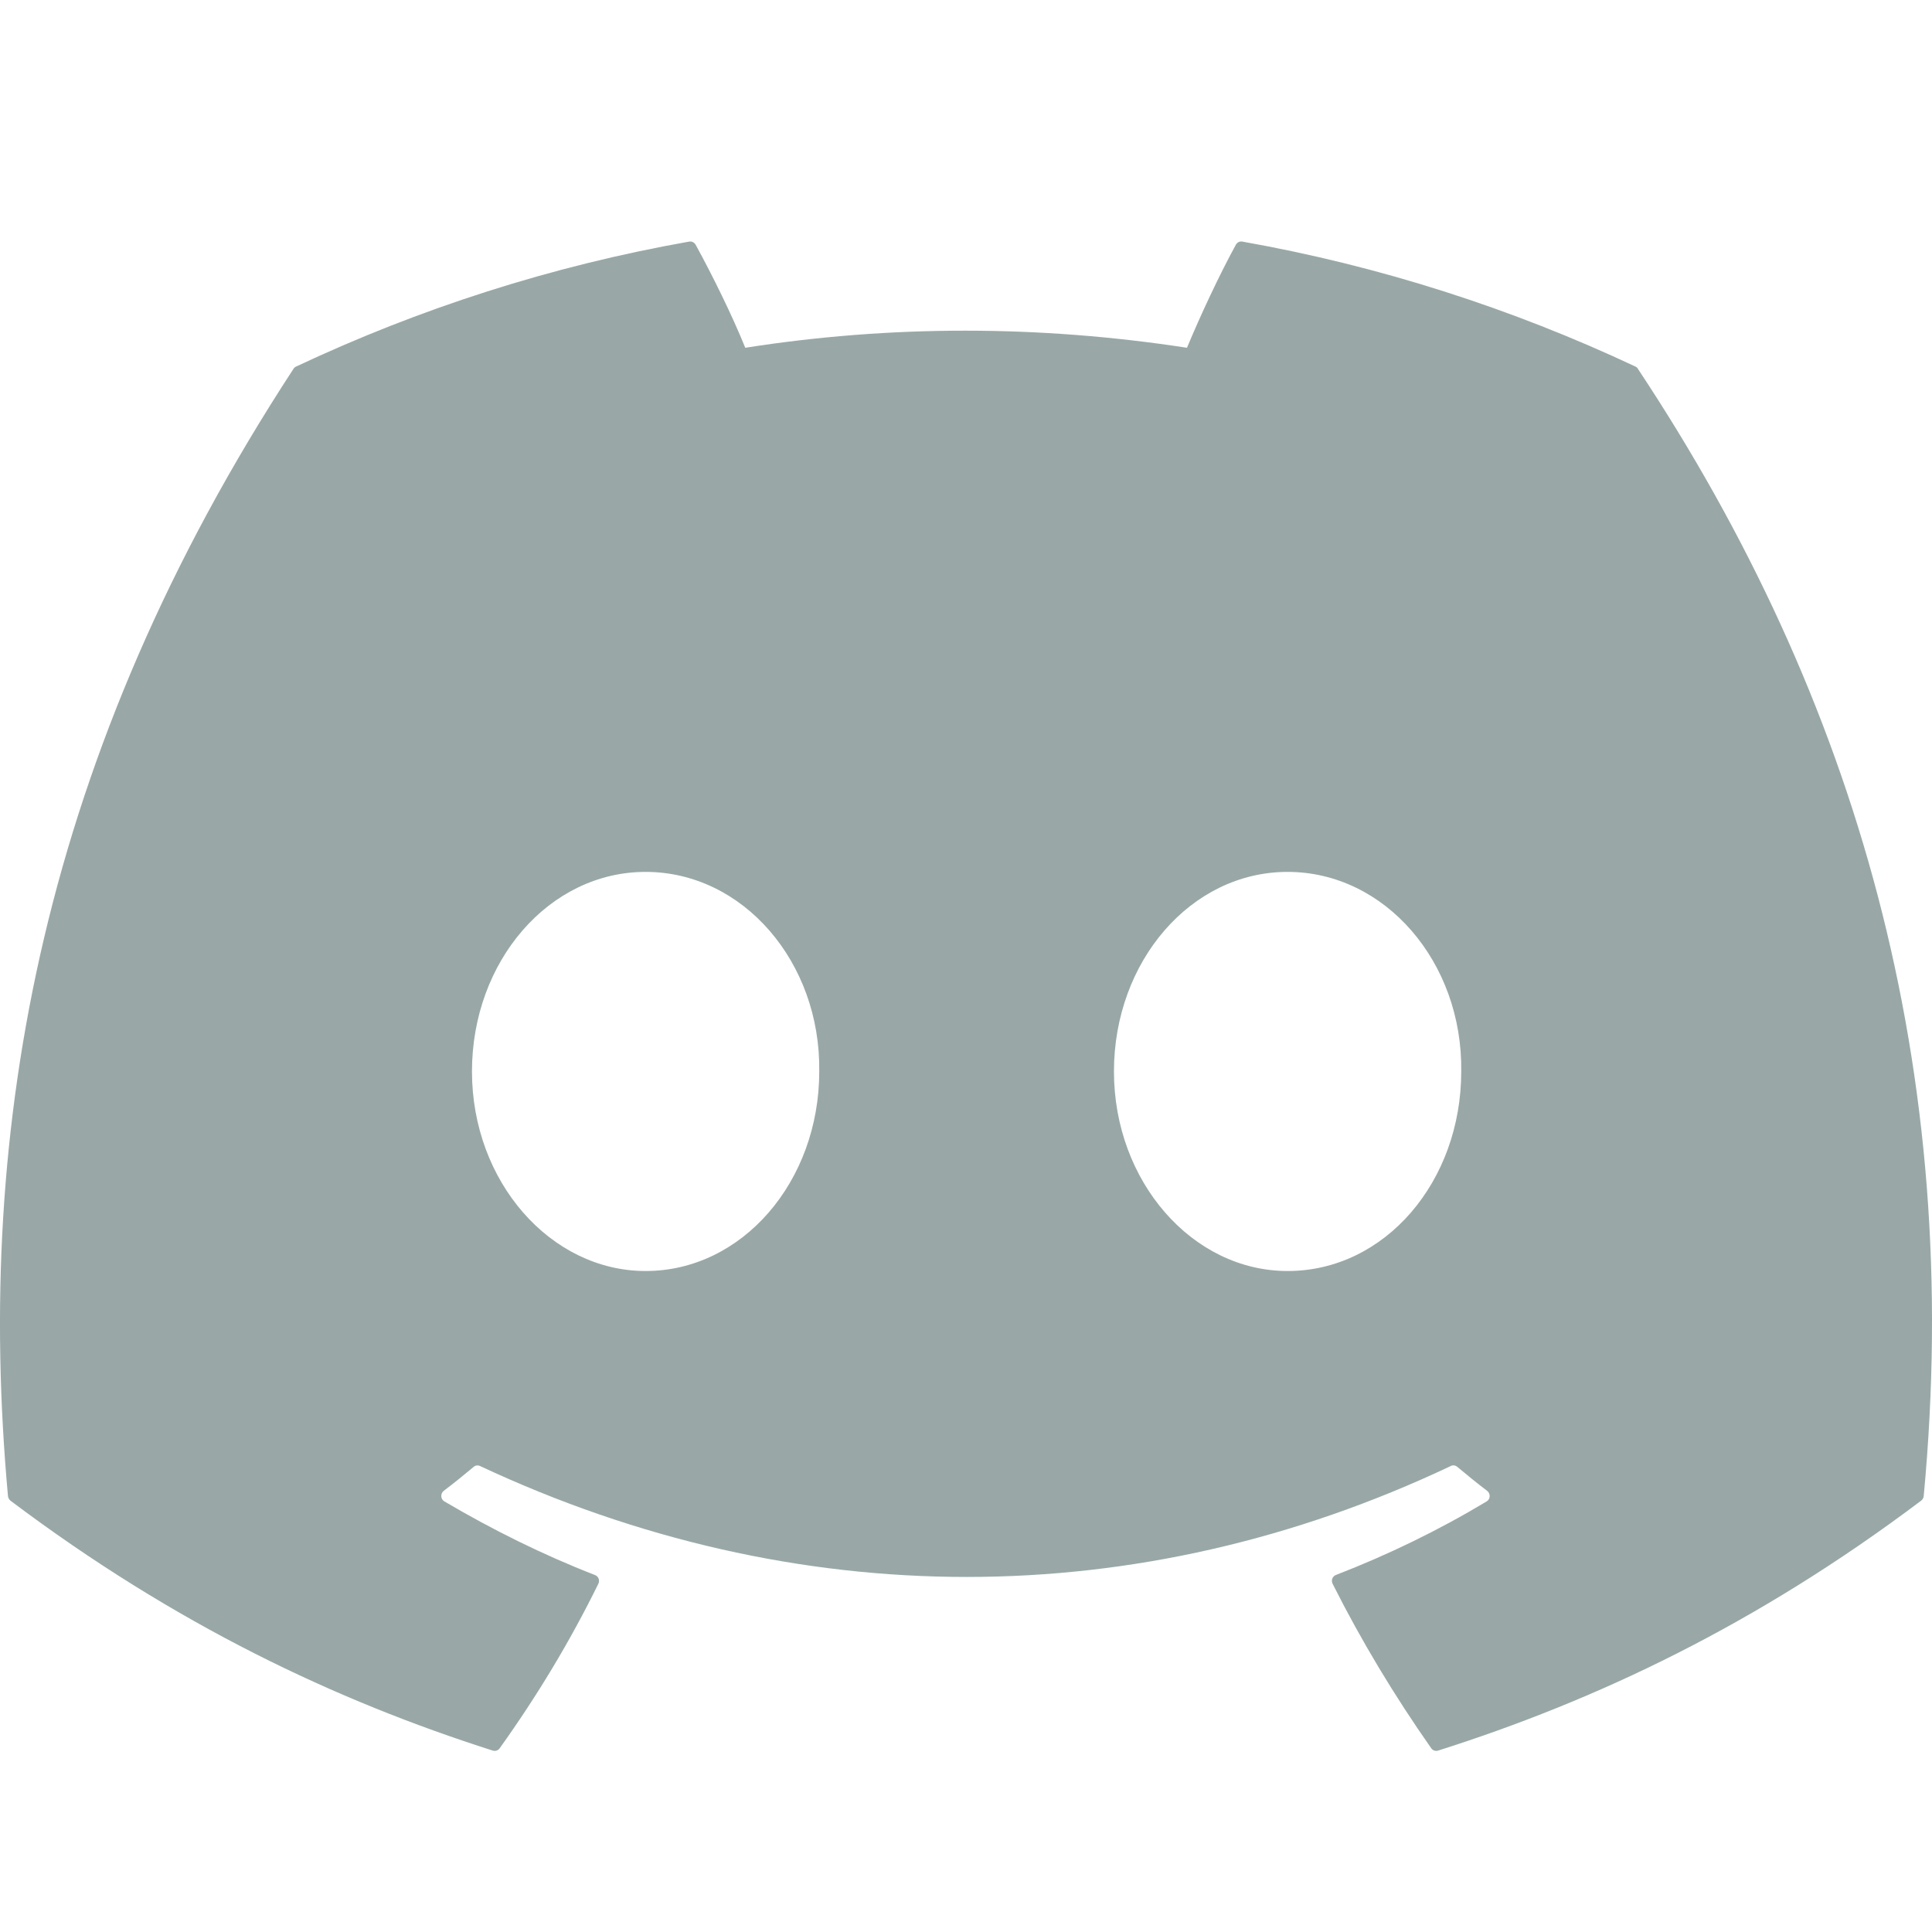
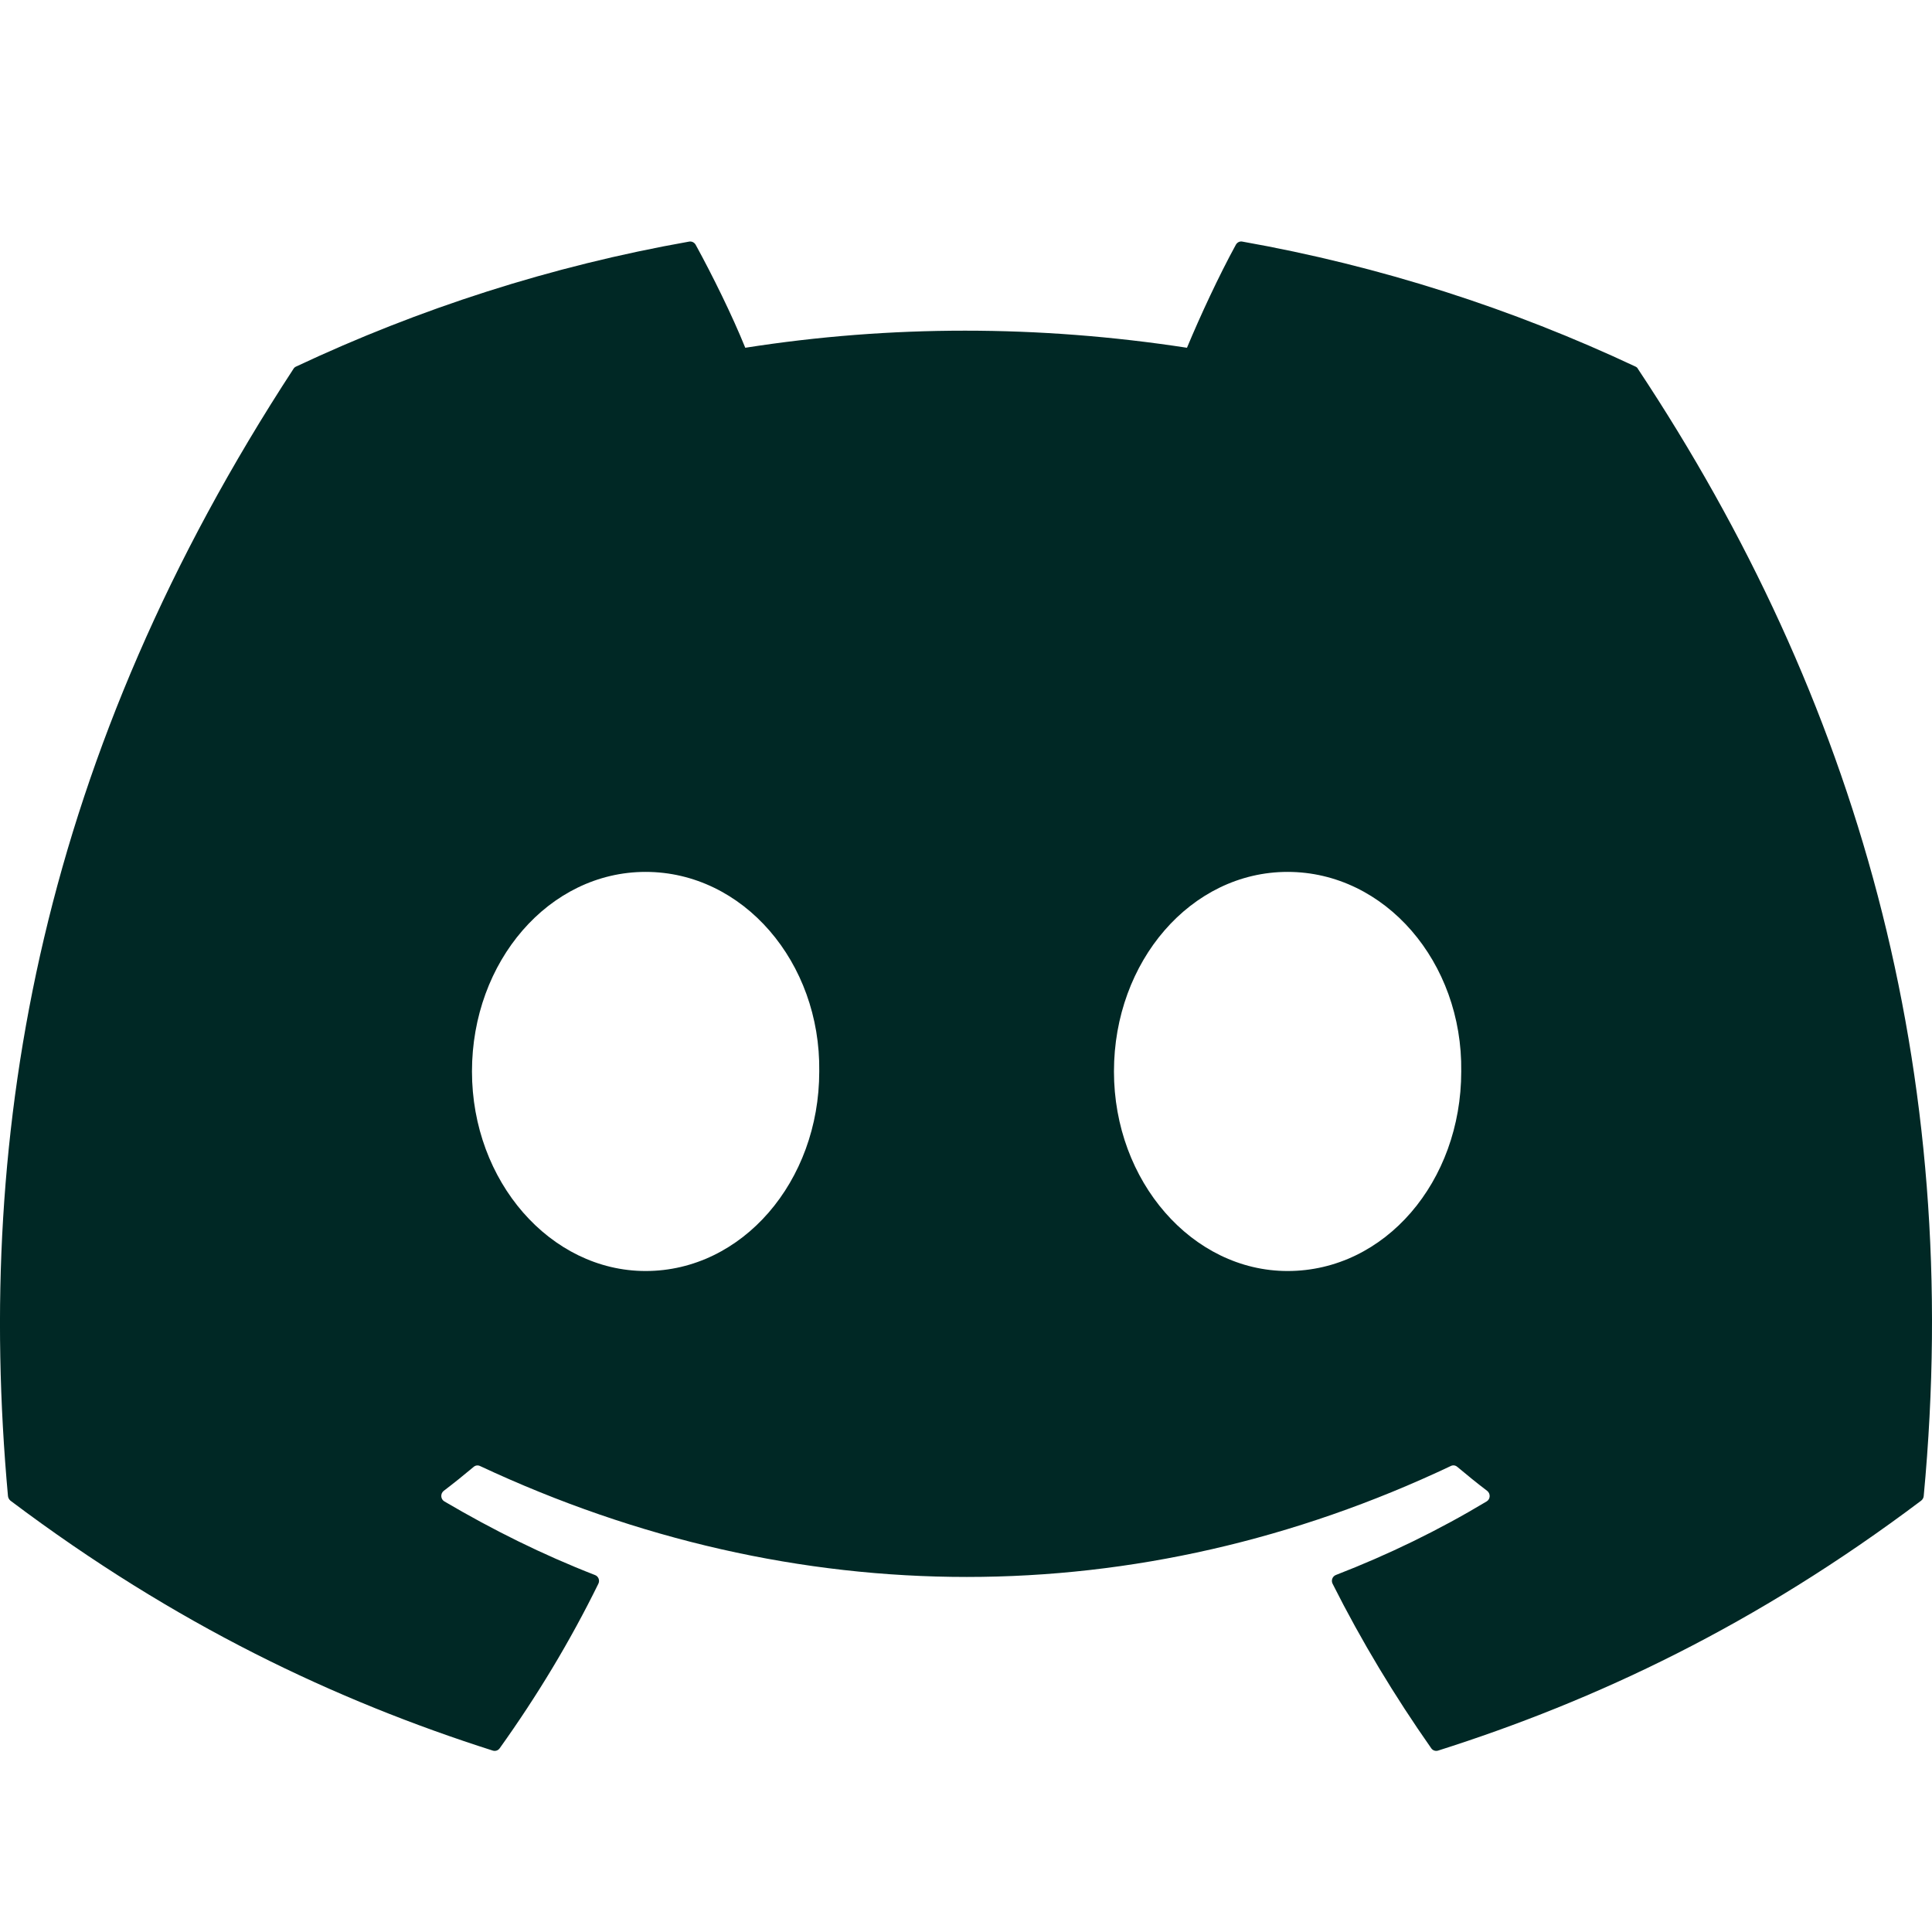
<svg xmlns="http://www.w3.org/2000/svg" width="24" height="24" viewBox="0 0 24 24" fill="none">
-   <path d="M20.317 4.554C18.787 3.835 17.147 3.305 15.432 3.001C15.401 2.995 15.37 3.01 15.353 3.039C15.142 3.424 14.909 3.926 14.745 4.32C12.9 4.037 11.065 4.037 9.258 4.32C9.095 3.917 8.852 3.424 8.641 3.039C8.624 3.011 8.593 2.996 8.562 3.001C6.848 3.304 5.208 3.834 3.677 4.554C3.664 4.56 3.652 4.57 3.645 4.583C0.533 9.347 -0.319 13.994 0.099 18.584C0.101 18.606 0.113 18.628 0.13 18.642C2.183 20.187 4.172 21.125 6.123 21.747C6.155 21.756 6.188 21.745 6.207 21.718C6.669 21.072 7.081 20.391 7.433 19.674C7.454 19.632 7.434 19.582 7.392 19.566C6.739 19.312 6.118 19.003 5.52 18.651C5.472 18.623 5.469 18.554 5.512 18.52C5.638 18.424 5.764 18.323 5.884 18.222C5.906 18.203 5.936 18.199 5.962 18.211C9.889 20.049 14.142 20.049 18.023 18.211C18.049 18.198 18.079 18.202 18.102 18.221C18.222 18.322 18.348 18.424 18.474 18.52C18.518 18.554 18.515 18.623 18.468 18.651C17.87 19.01 17.248 19.312 16.595 19.565C16.552 19.582 16.533 19.632 16.554 19.674C16.914 20.39 17.326 21.071 17.779 21.717C17.798 21.745 17.832 21.756 17.863 21.747C19.824 21.125 21.813 20.187 23.865 18.642C23.883 18.628 23.895 18.607 23.897 18.585C24.397 13.279 23.058 8.67 20.348 4.584C20.342 4.57 20.33 4.56 20.317 4.554ZM8.02 15.789C6.838 15.789 5.863 14.677 5.863 13.31C5.863 11.944 6.819 10.831 8.02 10.831C9.231 10.831 10.196 11.953 10.177 13.31C10.177 14.677 9.221 15.789 8.02 15.789ZM15.995 15.789C14.812 15.789 13.838 14.677 13.838 13.31C13.838 11.944 14.793 10.831 15.995 10.831C17.206 10.831 18.171 11.953 18.152 13.31C18.152 14.677 17.206 15.789 15.995 15.789Z" fill="#99A8A7" />
+   <path d="M20.317 4.554C18.787 3.835 17.147 3.305 15.432 3.001C15.401 2.995 15.37 3.01 15.353 3.039C15.142 3.424 14.909 3.926 14.745 4.32C12.9 4.037 11.065 4.037 9.258 4.32C9.095 3.917 8.852 3.424 8.641 3.039C8.624 3.011 8.593 2.996 8.562 3.001C6.848 3.304 5.208 3.834 3.677 4.554C3.664 4.56 3.652 4.57 3.645 4.583C0.533 9.347 -0.319 13.994 0.099 18.584C0.101 18.606 0.113 18.628 0.13 18.642C2.183 20.187 4.172 21.125 6.123 21.747C6.155 21.756 6.188 21.745 6.207 21.718C6.669 21.072 7.081 20.391 7.433 19.674C7.454 19.632 7.434 19.582 7.392 19.566C6.739 19.312 6.118 19.003 5.52 18.651C5.472 18.623 5.469 18.554 5.512 18.52C5.638 18.424 5.764 18.323 5.884 18.222C5.906 18.203 5.936 18.199 5.962 18.211C9.889 20.049 14.142 20.049 18.023 18.211C18.049 18.198 18.079 18.202 18.102 18.221C18.222 18.322 18.348 18.424 18.474 18.52C18.518 18.554 18.515 18.623 18.468 18.651C17.87 19.01 17.248 19.312 16.595 19.565C16.552 19.582 16.533 19.632 16.554 19.674C16.914 20.39 17.326 21.071 17.779 21.717C17.798 21.745 17.832 21.756 17.863 21.747C19.824 21.125 21.813 20.187 23.865 18.642C23.883 18.628 23.895 18.607 23.897 18.585C24.397 13.279 23.058 8.67 20.348 4.584C20.342 4.57 20.33 4.56 20.317 4.554ZM8.02 15.789C6.838 15.789 5.863 14.677 5.863 13.31C5.863 11.944 6.819 10.831 8.02 10.831C9.231 10.831 10.196 11.953 10.177 13.31C10.177 14.677 9.221 15.789 8.02 15.789ZM15.995 15.789C14.812 15.789 13.838 14.677 13.838 13.31C13.838 11.944 14.793 10.831 15.995 10.831C17.206 10.831 18.171 11.953 18.152 13.31C18.152 14.677 17.206 15.789 15.995 15.789Z" fill="#002825" />
</svg>
